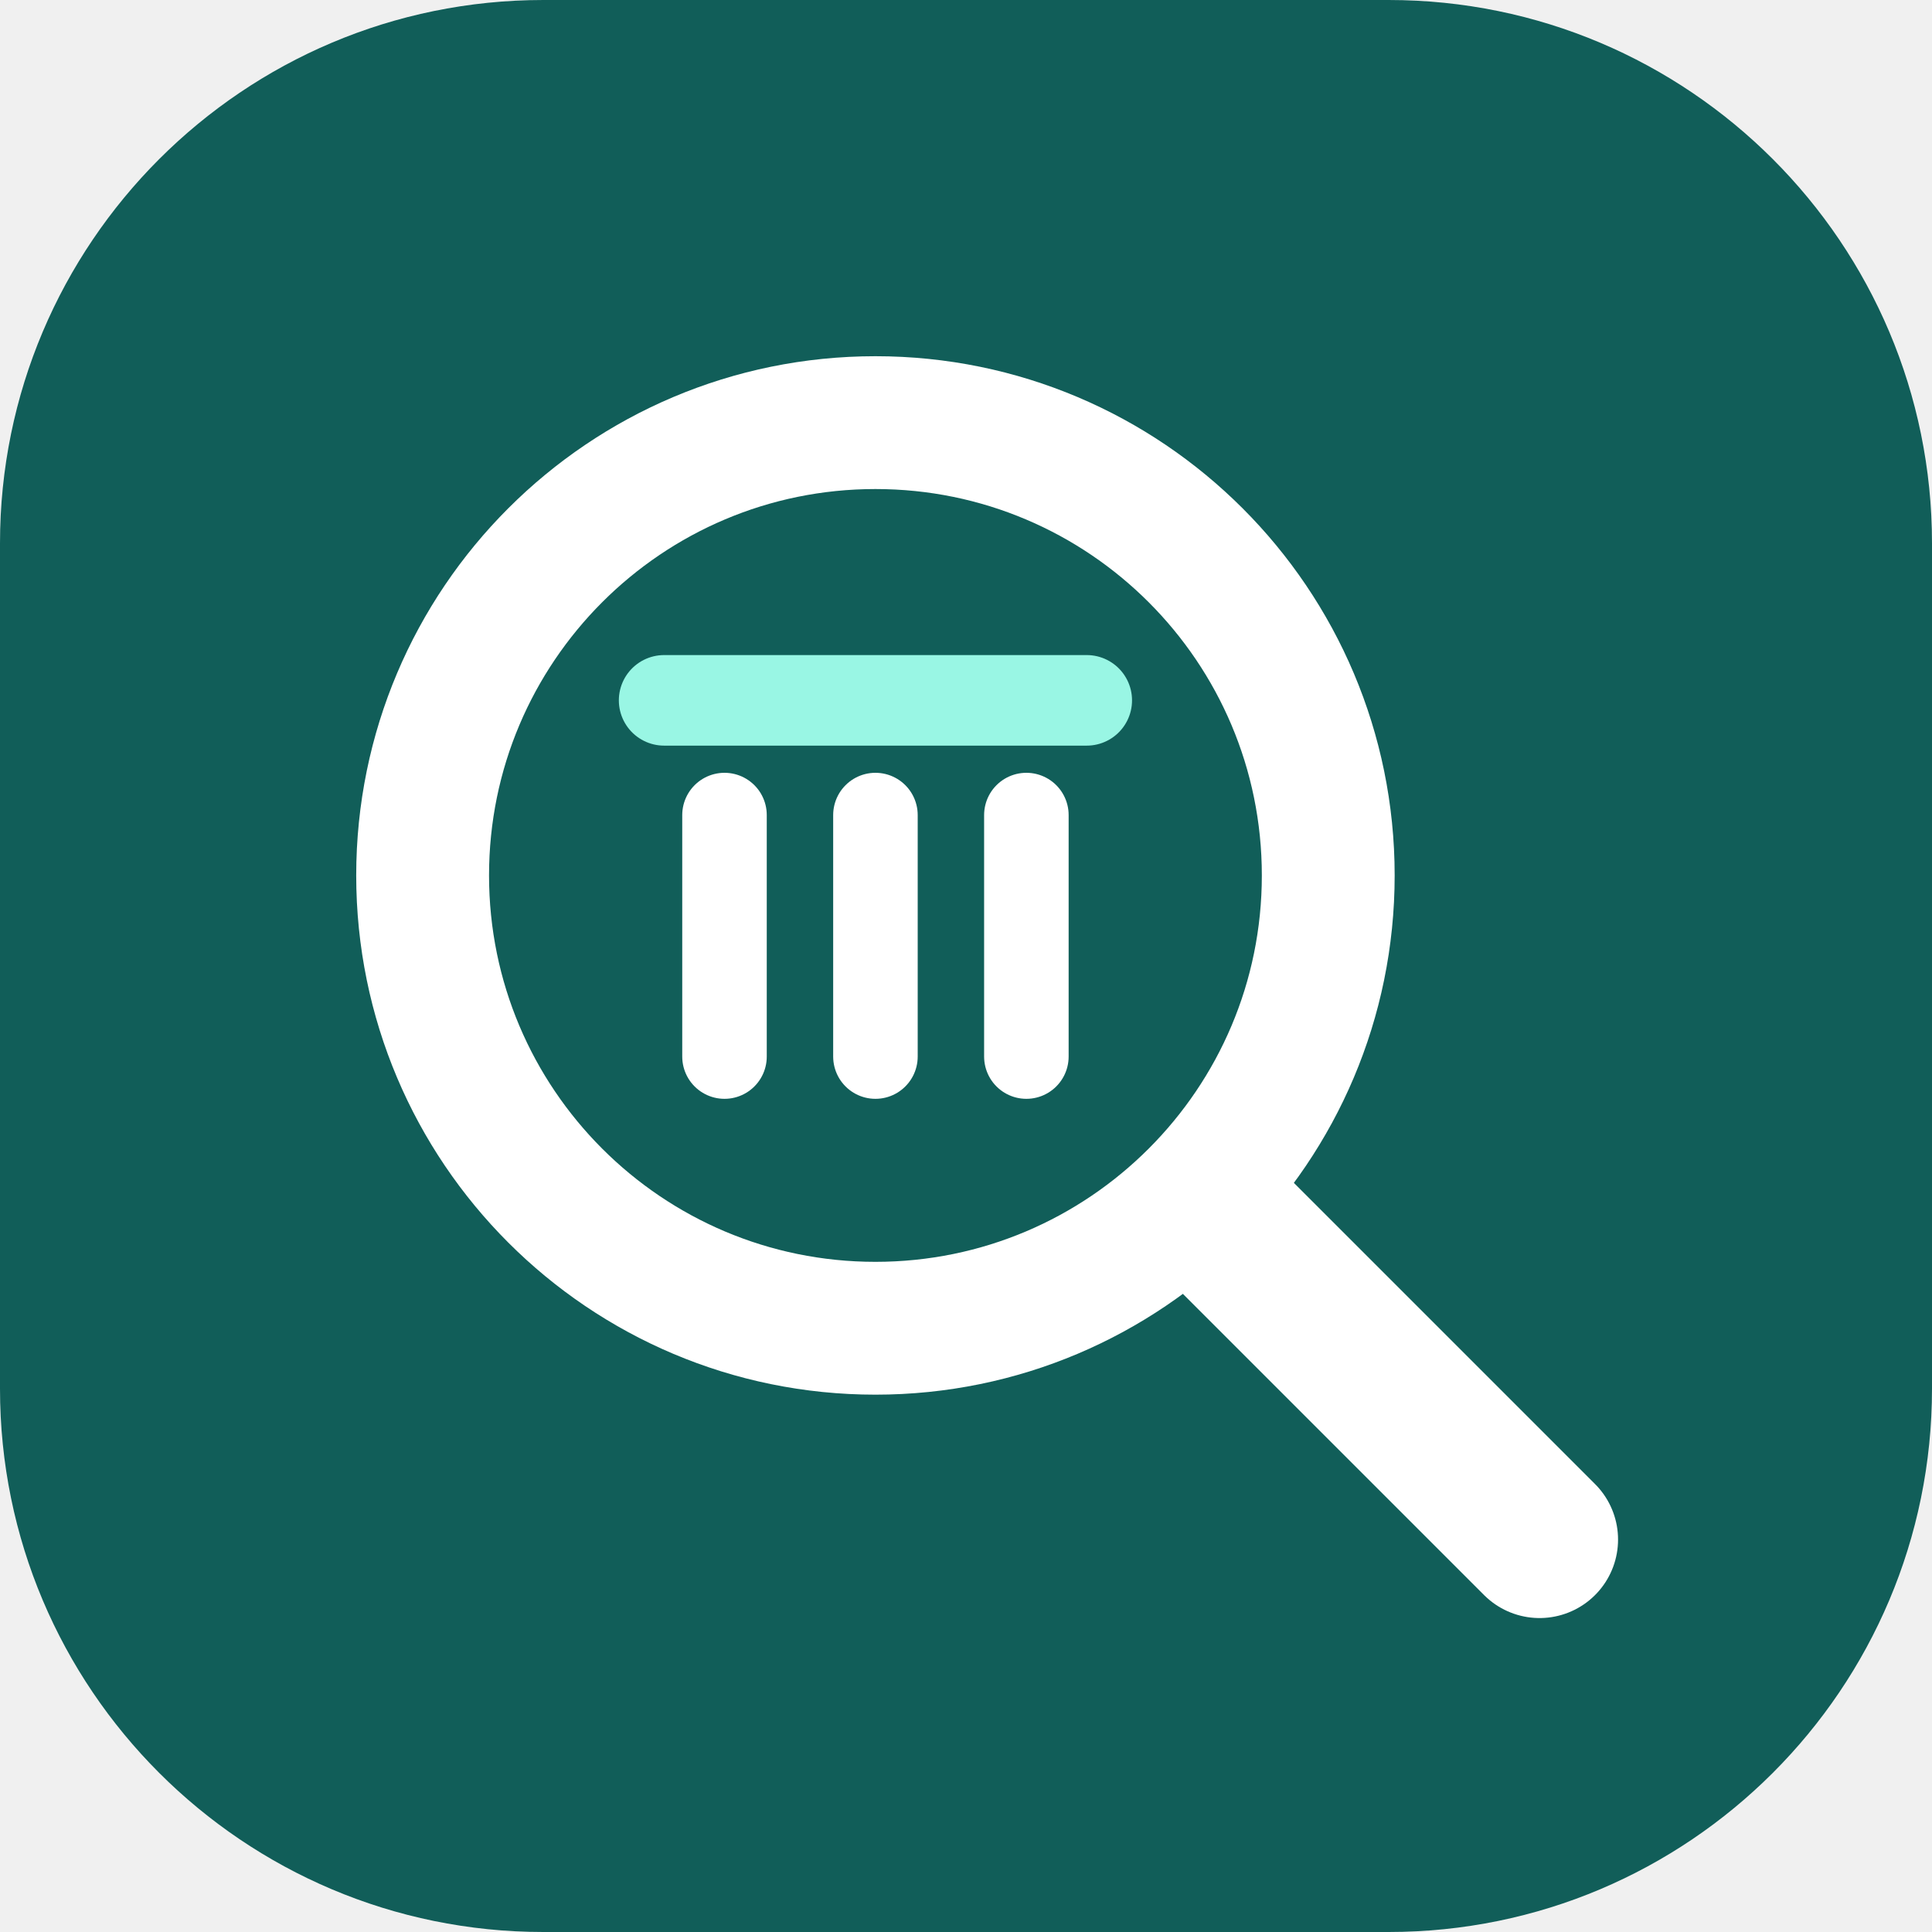
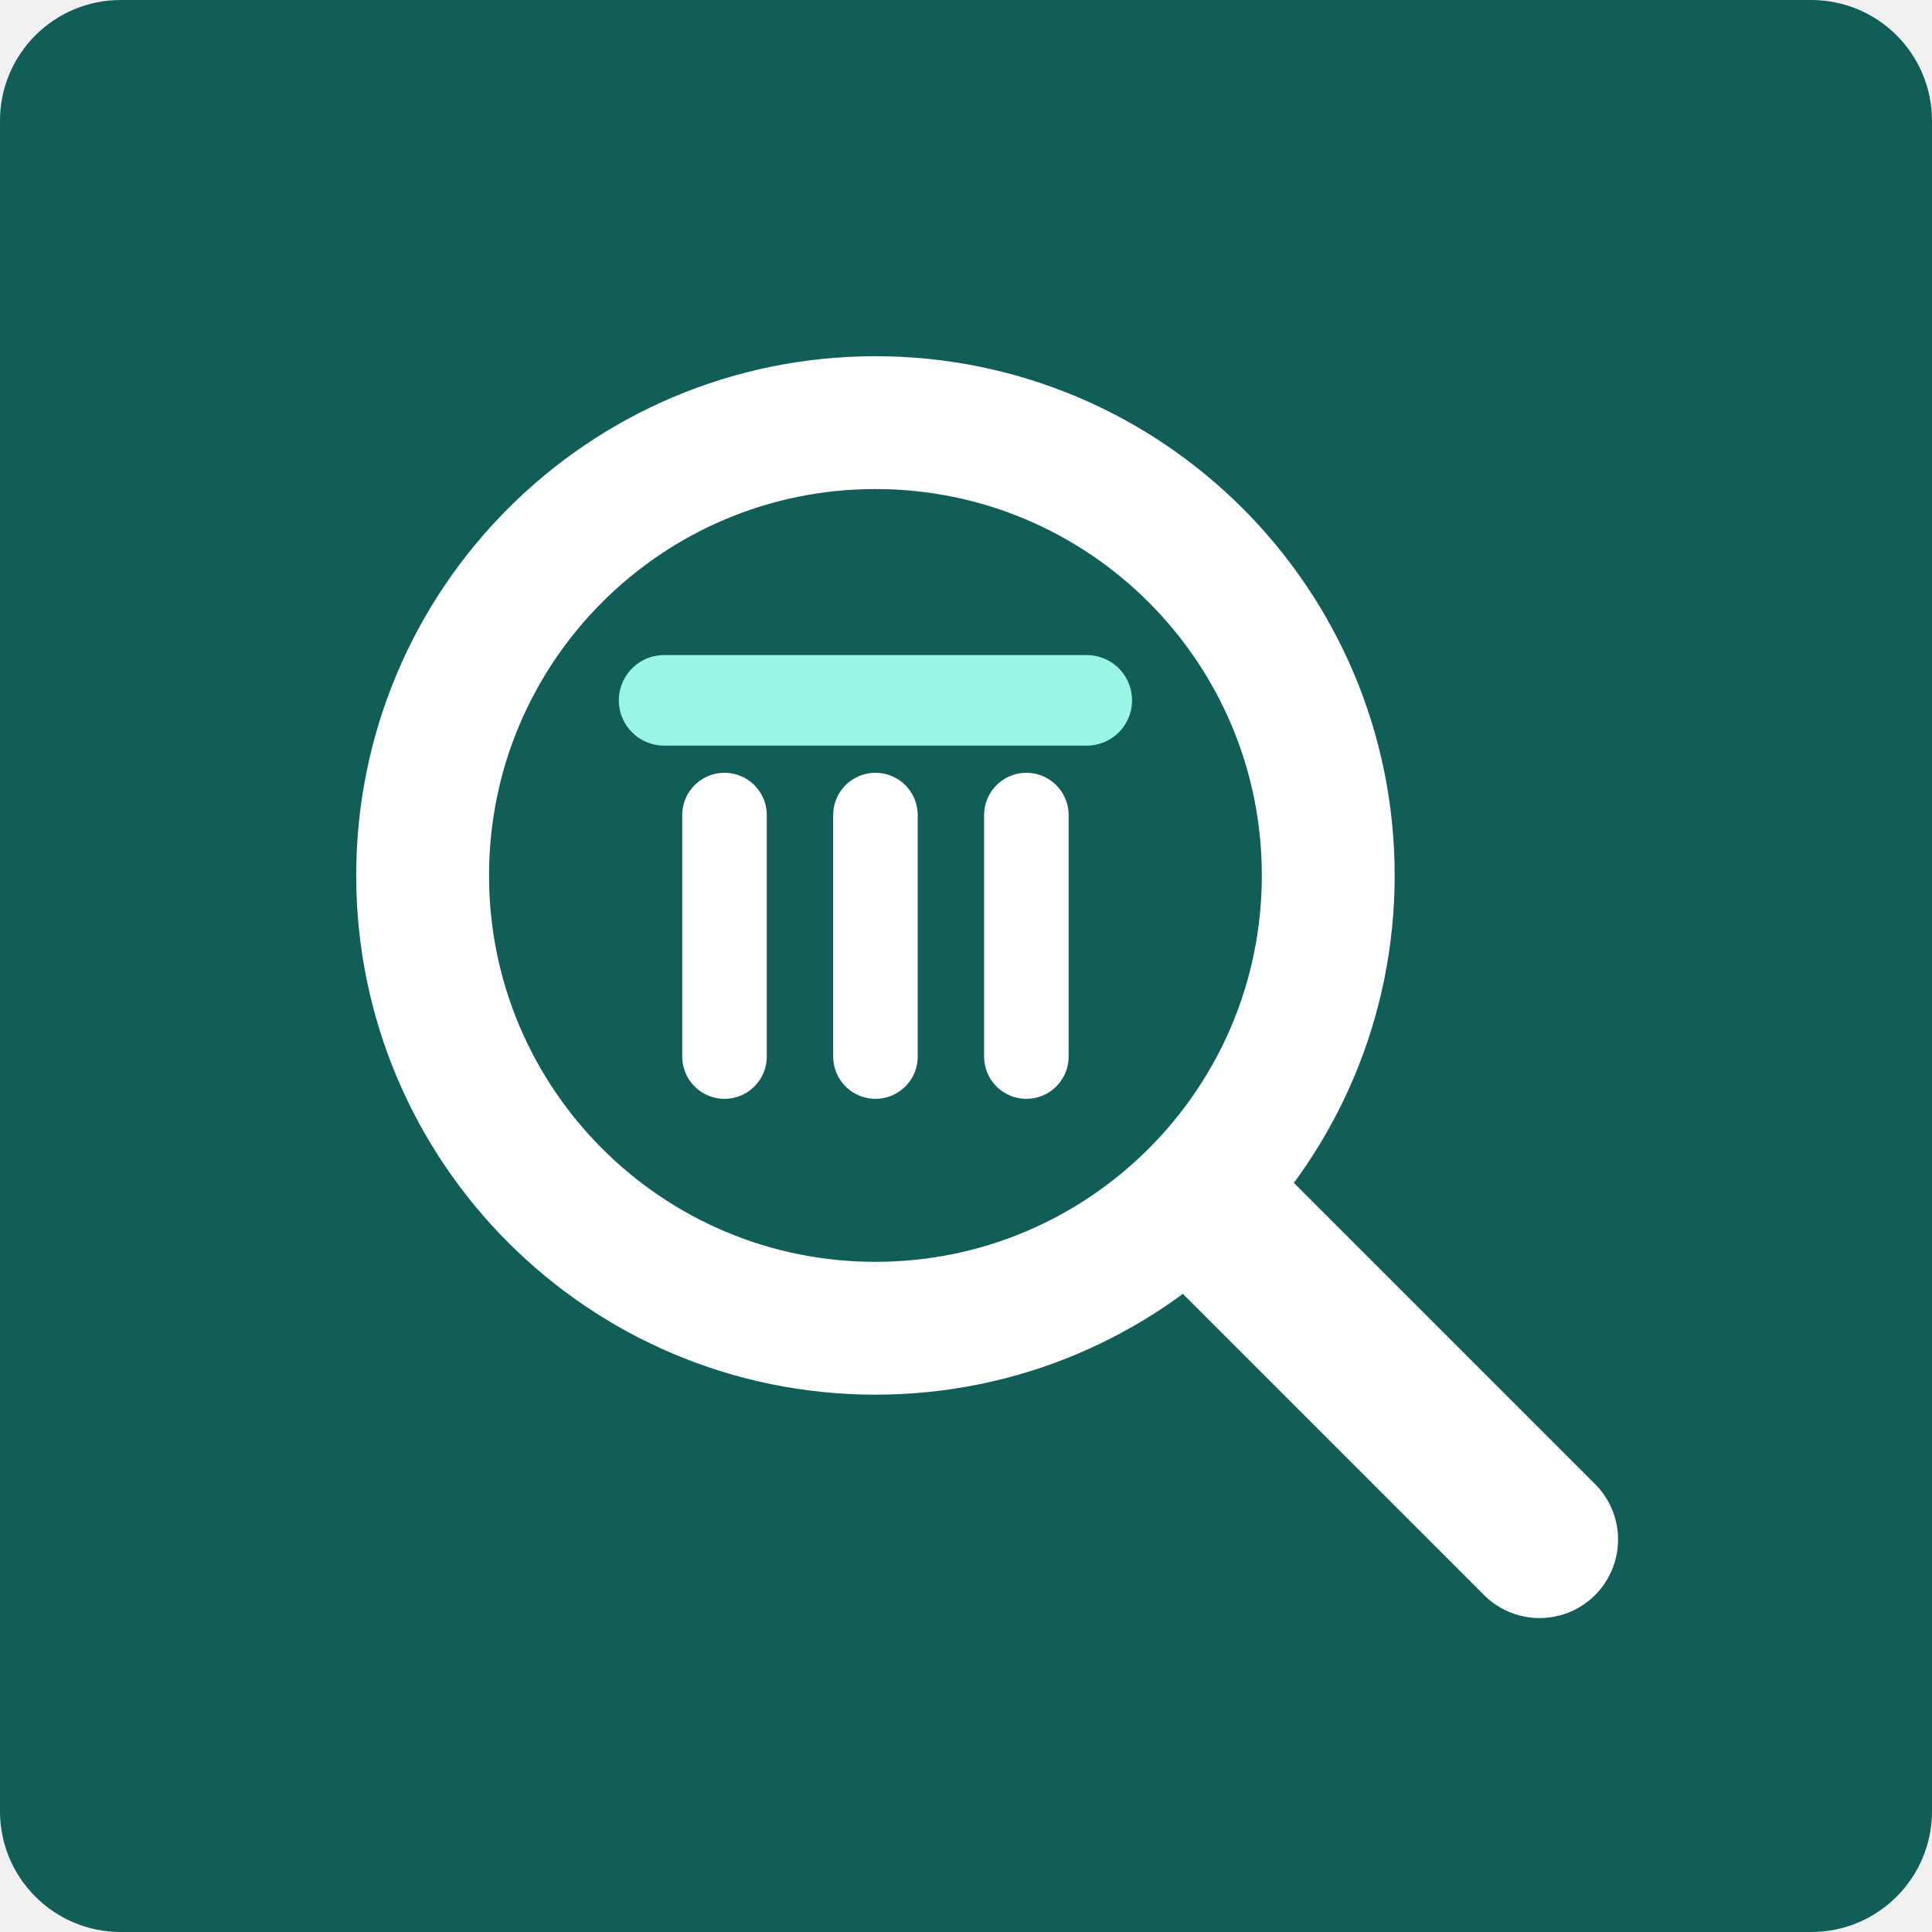
<svg xmlns="http://www.w3.org/2000/svg" viewBox="0 0 32 32">
-   <rect width="32" height="32" rx="9" fill="#115e59" />
+   <rect width="32" height="32" rx="2" fill="#115e59" />
  <circle cx="14.5" cy="14.5" r="7.5" fill="none" stroke="#fff" stroke-width="2.2" />
  <path d="M20 20l5.5 5.5" stroke="#fff" stroke-width="2.6" stroke-linecap="round" />
  <path d="M11 11.6h7" stroke="#99f6e4" stroke-width="1.5" stroke-linecap="round" />
  <path d="M12 13.5v4M14.5 13.5v4M17 13.5v4" stroke="#fff" stroke-width="1.4" stroke-linecap="round" />
</svg>
